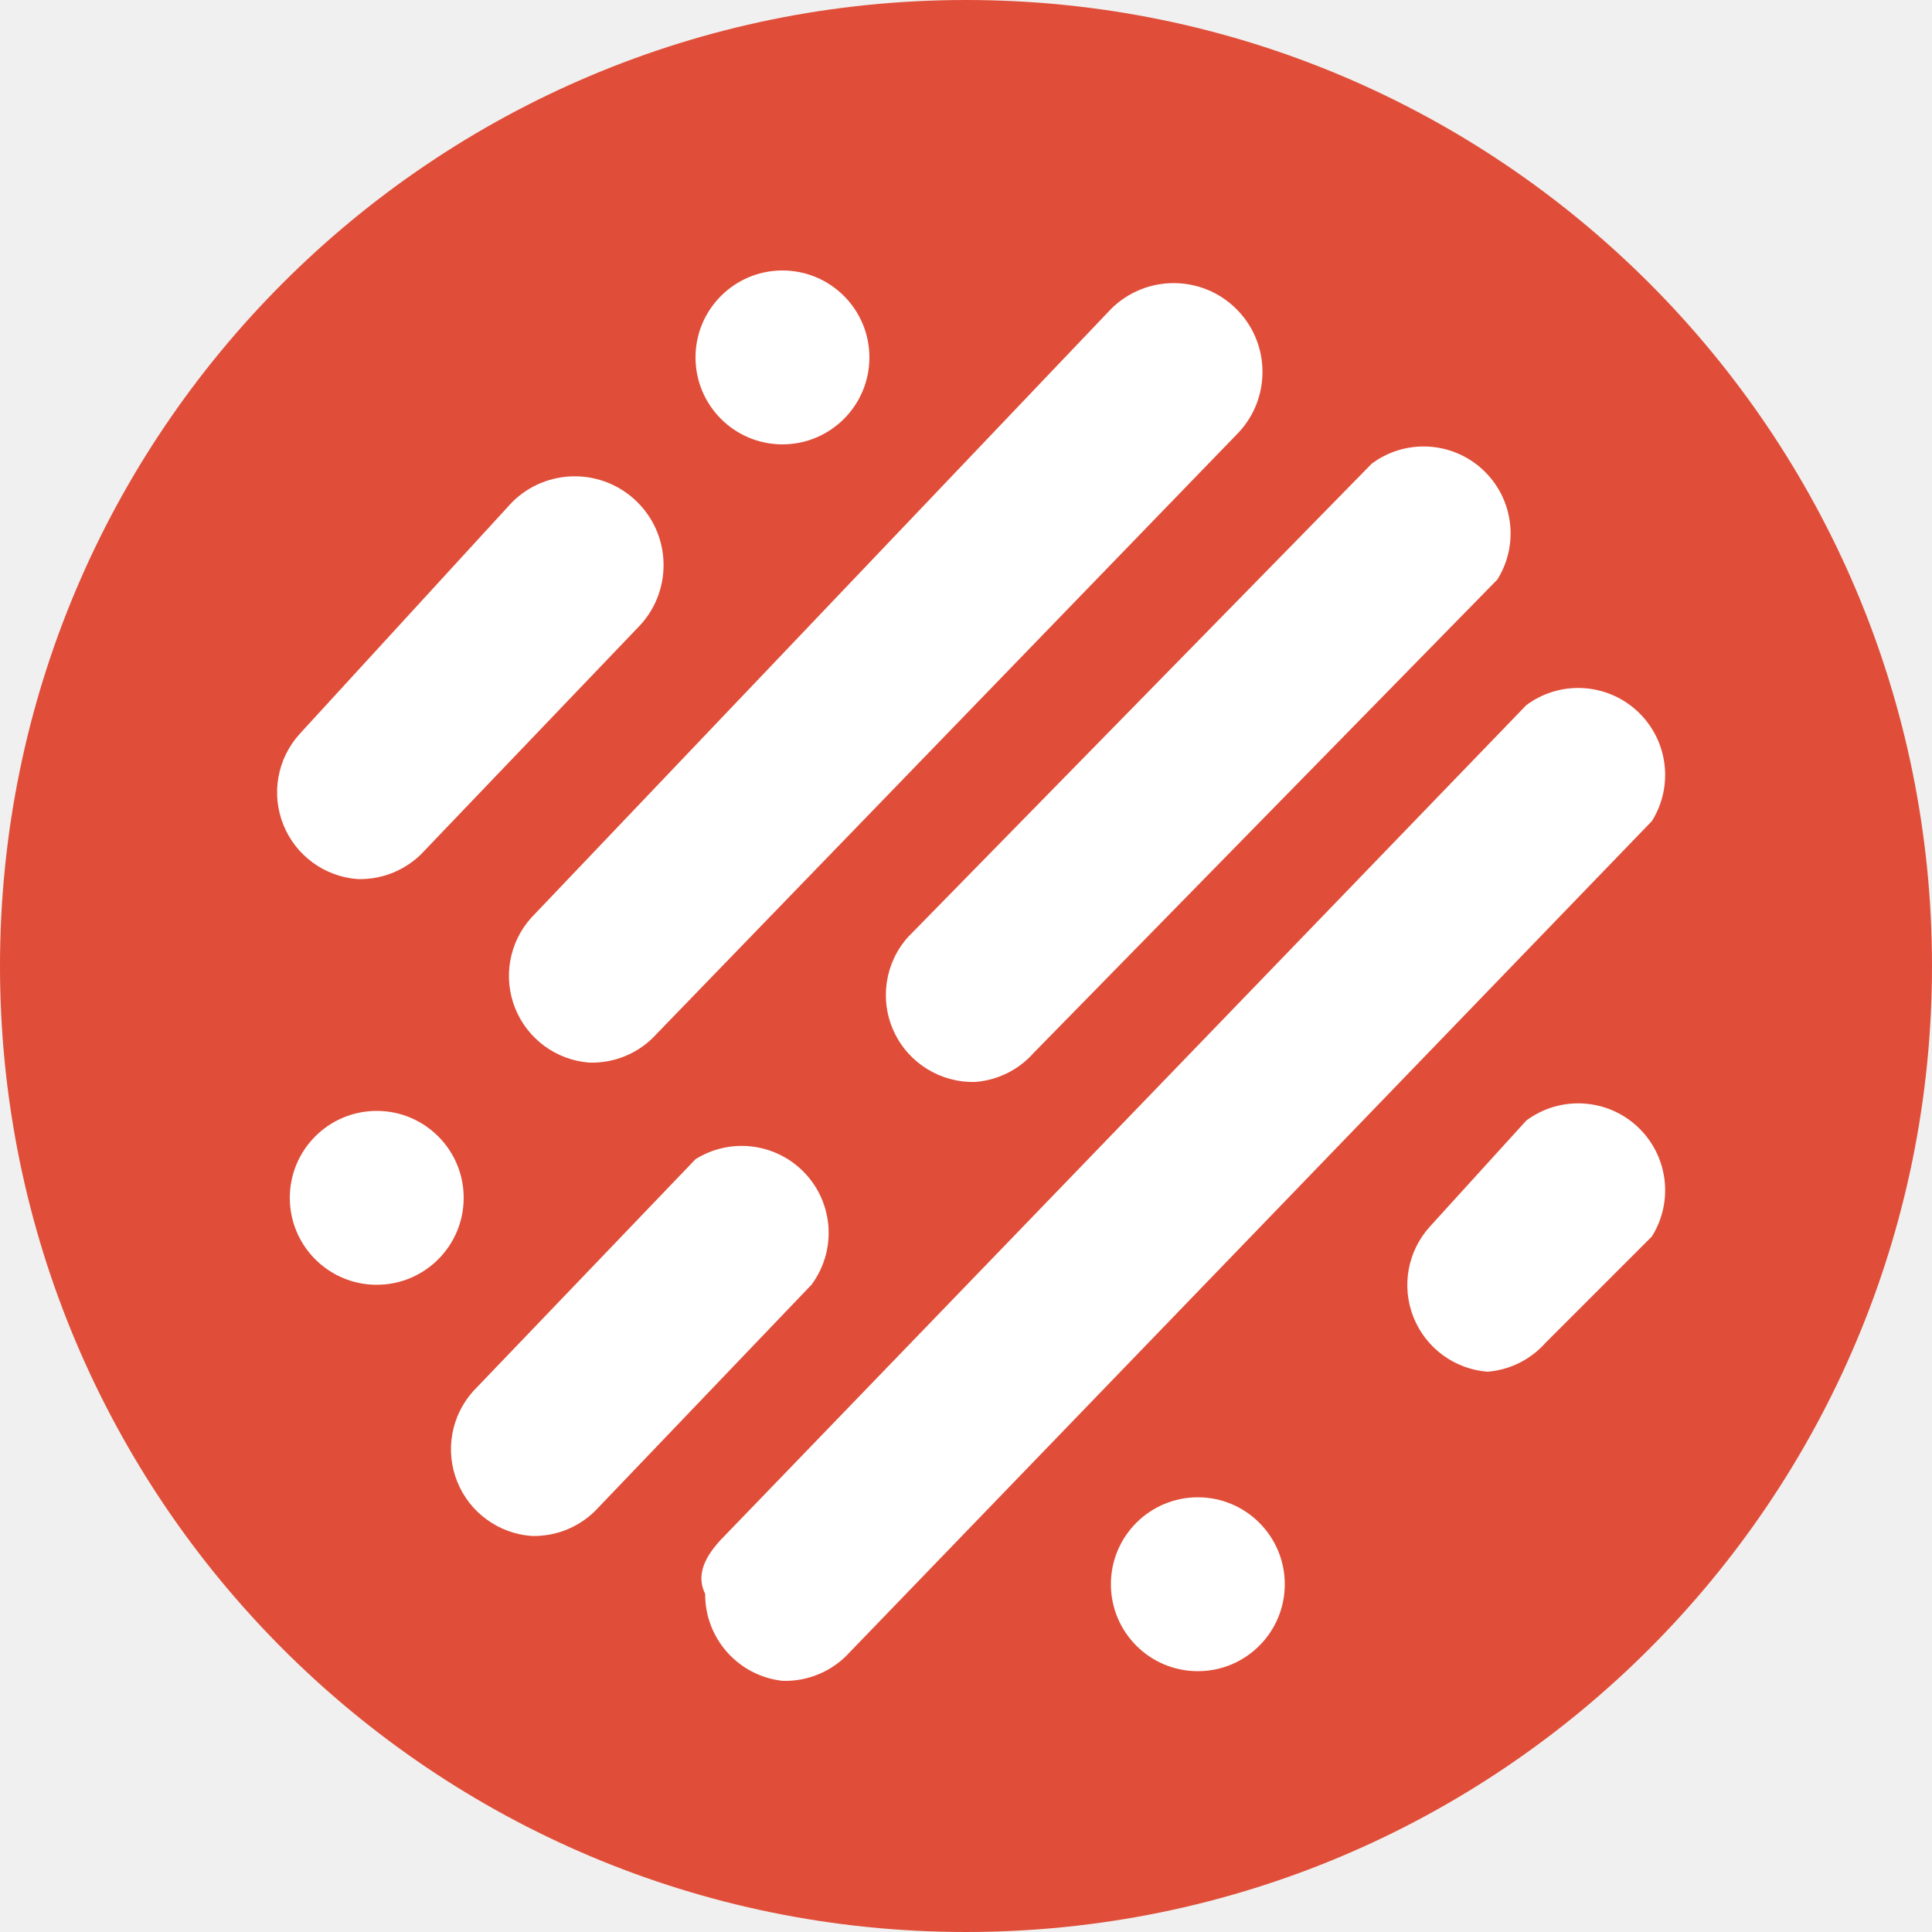
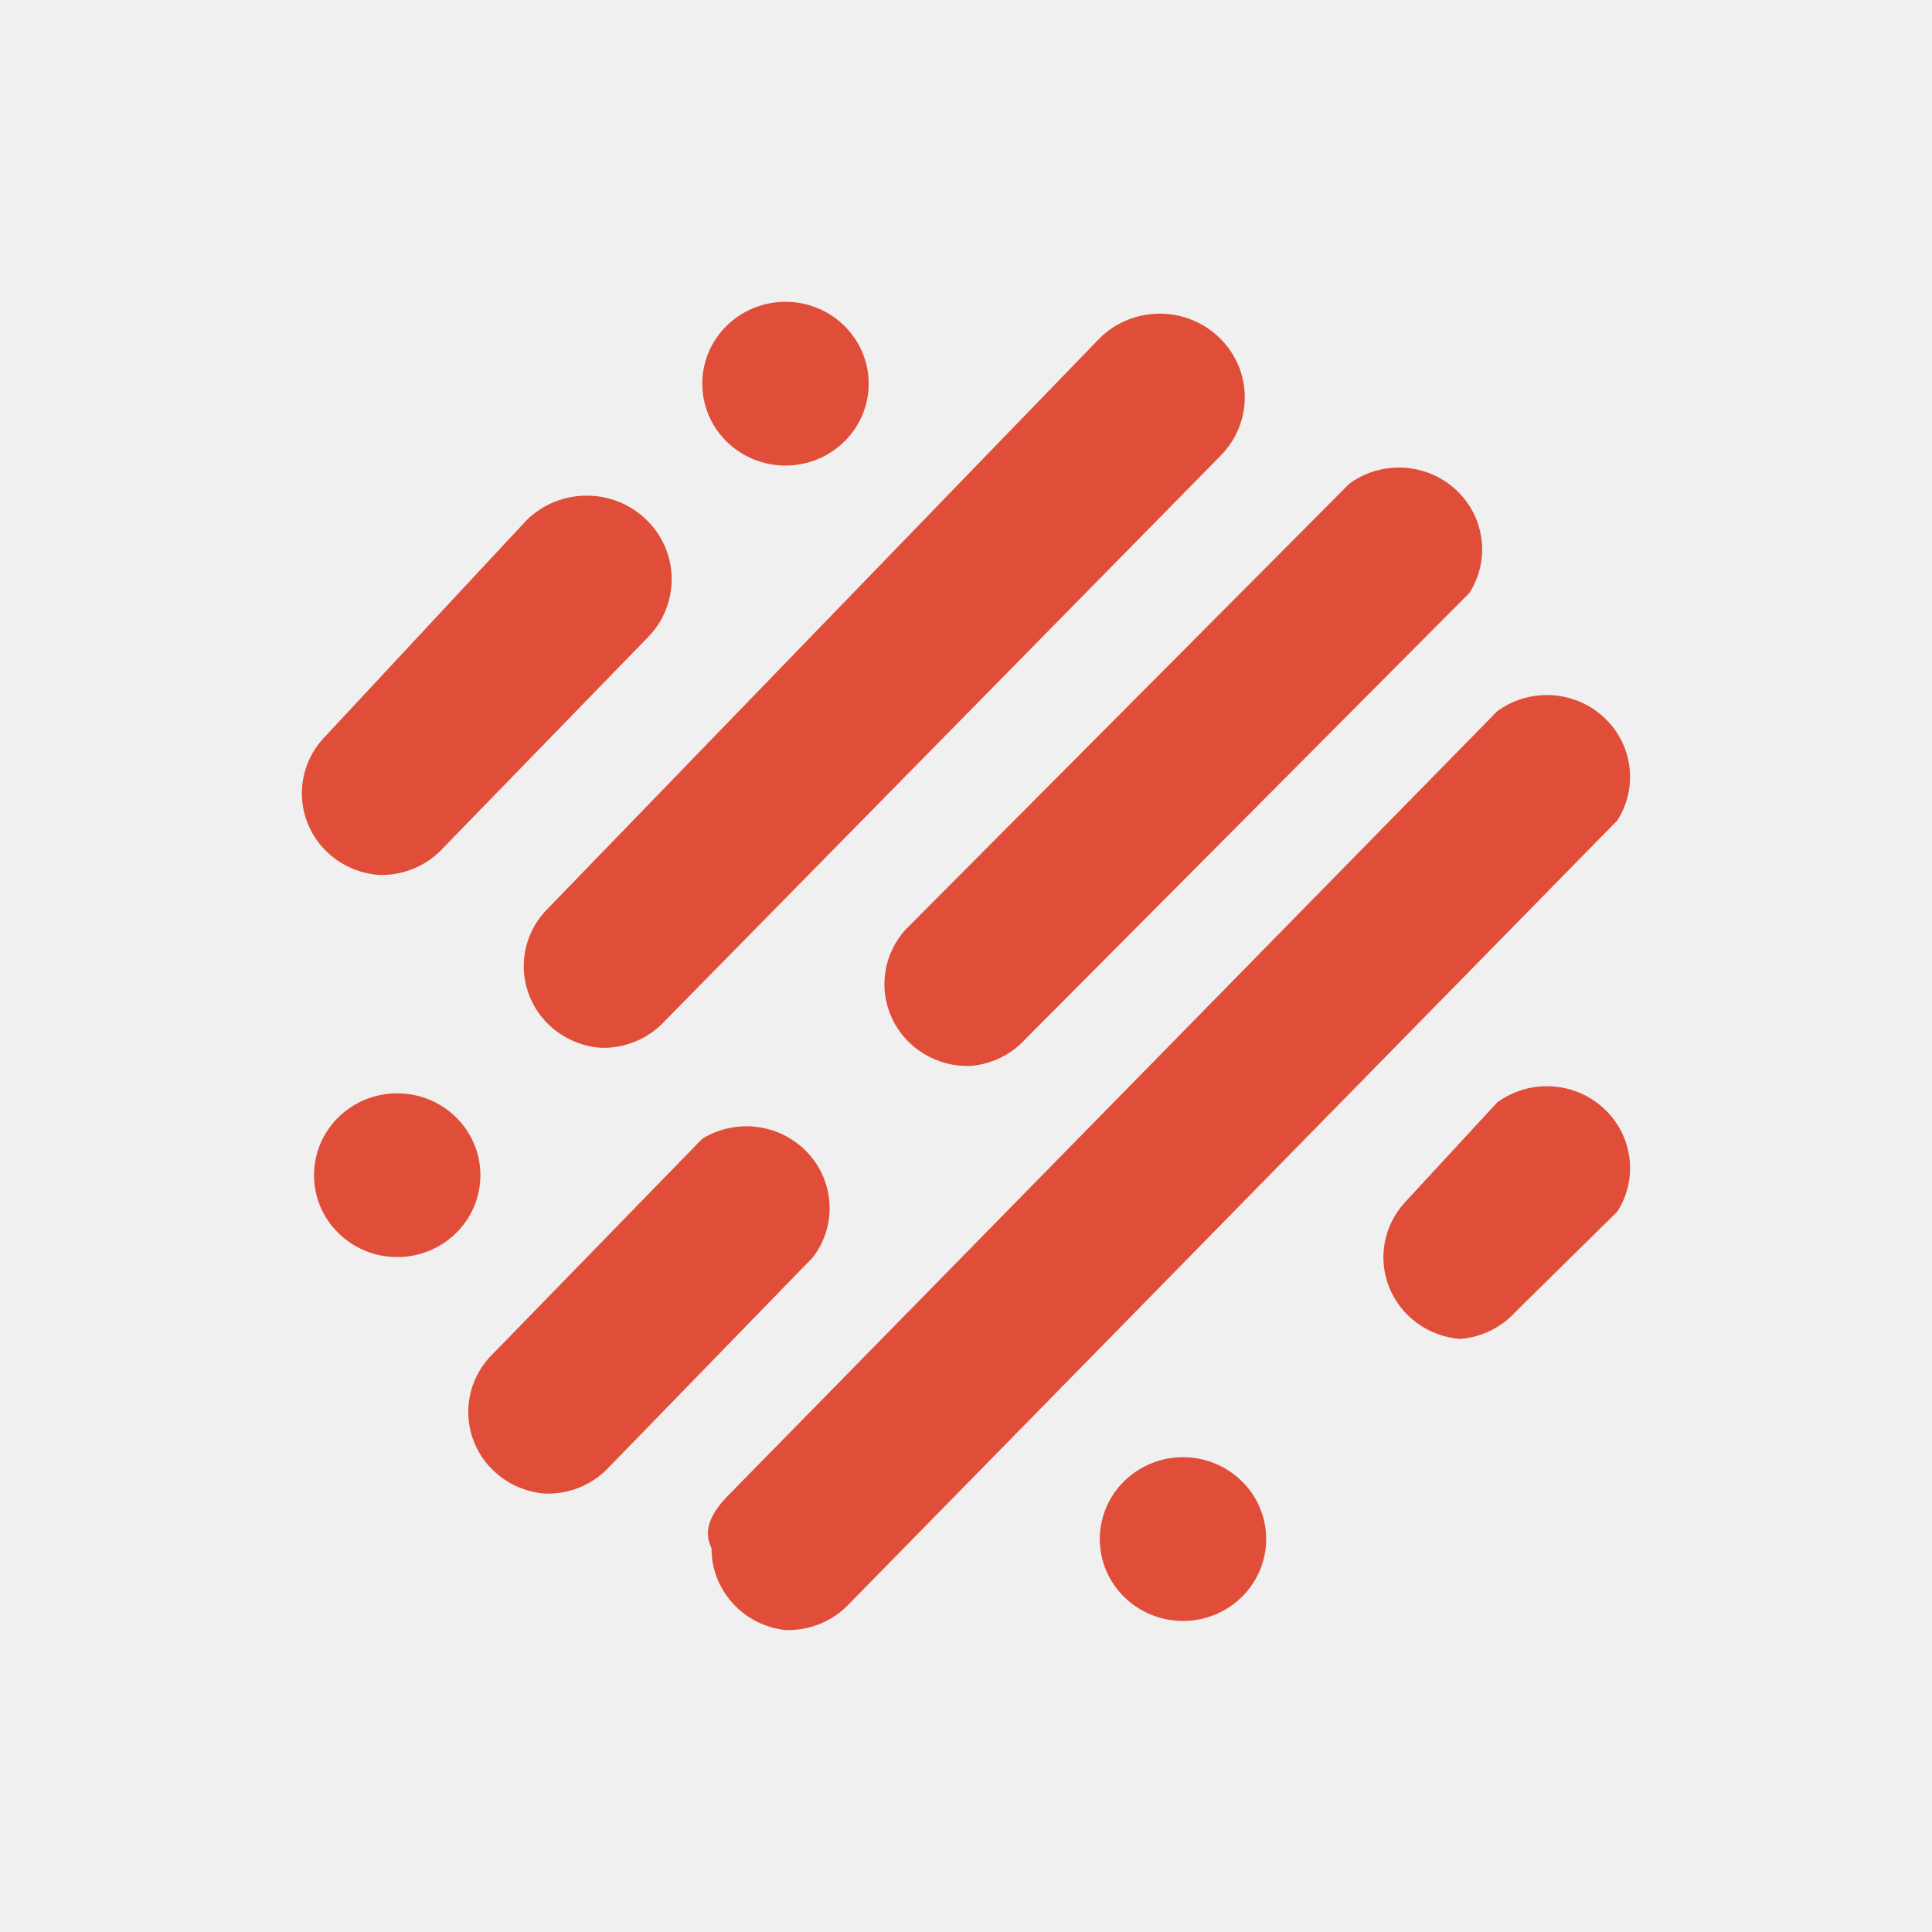
- <svg xmlns="http://www.w3.org/2000/svg" fill="none" viewBox="0 0 200 200">
-   <g clip-path="url(#a)">
-     <circle cx="100" cy="100" r="100" fill="#E04E39" />
-     <path fill="#fff" d="M61 110a9 9 0 0 1-6-15l60-63a9 9 0 1 1 13 13l-60 62a9 9 0 0 1-7 3Zm40 2a9 9 0 0 1-7-15l48-49a9 9 0 0 1 13 12l-48 49a9 9 0 0 1-6 3Zm-20 62a9 9 0 0 1-8-9c-1-2 0-4 2-6l83-86a9 9 0 0 1 13 12l-83 86a9 9 0 0 1-7 3Zm-26-15a9 9 0 0 1-6-15l23-24a9 9 0 0 1 12 13l-22 23a9 9 0 0 1-7 3ZM37 91a9 9 0 0 1-6-15l22-24a9 9 0 0 1 13 13L44 88a9 9 0 0 1-7 3Zm117 51a9 9 0 0 1-6-15l10-11a9 9 0 0 1 13 12l-11 11a9 9 0 0 1-6 3Zm-21 22a9 9 0 1 1-18 0 9 9 0 0 1 18 0Zm-85-40a9 9 0 1 1-18 0 9 9 0 0 1 18 0Zm42-87a9 9 0 1 1-18 0 9 9 0 0 1 18 0Z" />
-   </g>
-   <defs>
-     <clipPath id="a">
-       <path fill="#fff" d="M0 0h200v200H0z" />
-     </clipPath>
-   </defs>
+ <svg xmlns="http://www.w3.org/2000/svg" viewBox="0 0 32 32">
+   <path fill="#e04e39" d="M 9.948,17.355 A 1.378,1.356 0 0 1 9.029,15.095 L 18.215,5.601 a 1.407,1.385 0 1 1 1.99,1.959 l -9.186,9.343 a 1.378,1.356 0 0 1 -1.072,0.452 z m 6.124,0.301 a 1.378,1.356 0 0 1 -1.072,-2.26 l 7.349,-7.384 a 1.378,1.356 0 0 1 1.99,1.808 l -7.349,7.384 a 1.378,1.356 0 0 1 -0.919,0.452 z m -3.062,9.343 a 1.378,1.356 0 0 1 -1.225,-1.356 c -0.153,-0.301 0,-0.603 0.306,-0.904 L 24.799,11.78 a 1.378,1.356 0 0 1 1.99,1.808 L 14.082,26.547 a 1.378,1.356 0 0 1 -1.072,0.452 z M 9.029,24.739 A 1.378,1.356 0 0 1 8.11,22.479 l 3.521,-3.617 a 1.378,1.356 0 0 1 1.837,1.959 l -3.368,3.466 A 1.378,1.356 0 0 1 9.029,24.739 Z M 6.273,14.492 A 1.378,1.356 0 0 1 5.354,12.232 L 8.723,8.615 a 1.407,1.385 0 0 1 1.99,1.959 l -3.368,3.466 a 1.378,1.356 0 0 1 -1.072,0.452 z m 17.914,7.685 a 1.378,1.356 0 0 1 -0.919,-2.26 l 1.531,-1.658 a 1.378,1.356 0 0 1 1.99,1.808 l -1.684,1.658 a 1.378,1.356 0 0 1 -0.919,0.452 z m -3.215,3.315 a 1.378,1.356 0 1 1 -2.756,0 1.378,1.356 0 0 1 2.756,0 z M 7.957,19.465 a 1.378,1.356 0 1 1 -2.756,0 1.378,1.356 0 0 1 2.756,0 z M 14.388,6.355 a 1.378,1.356 0 1 1 -2.756,0 1.378,1.356 0 0 1 2.756,0 z" />
</svg>
